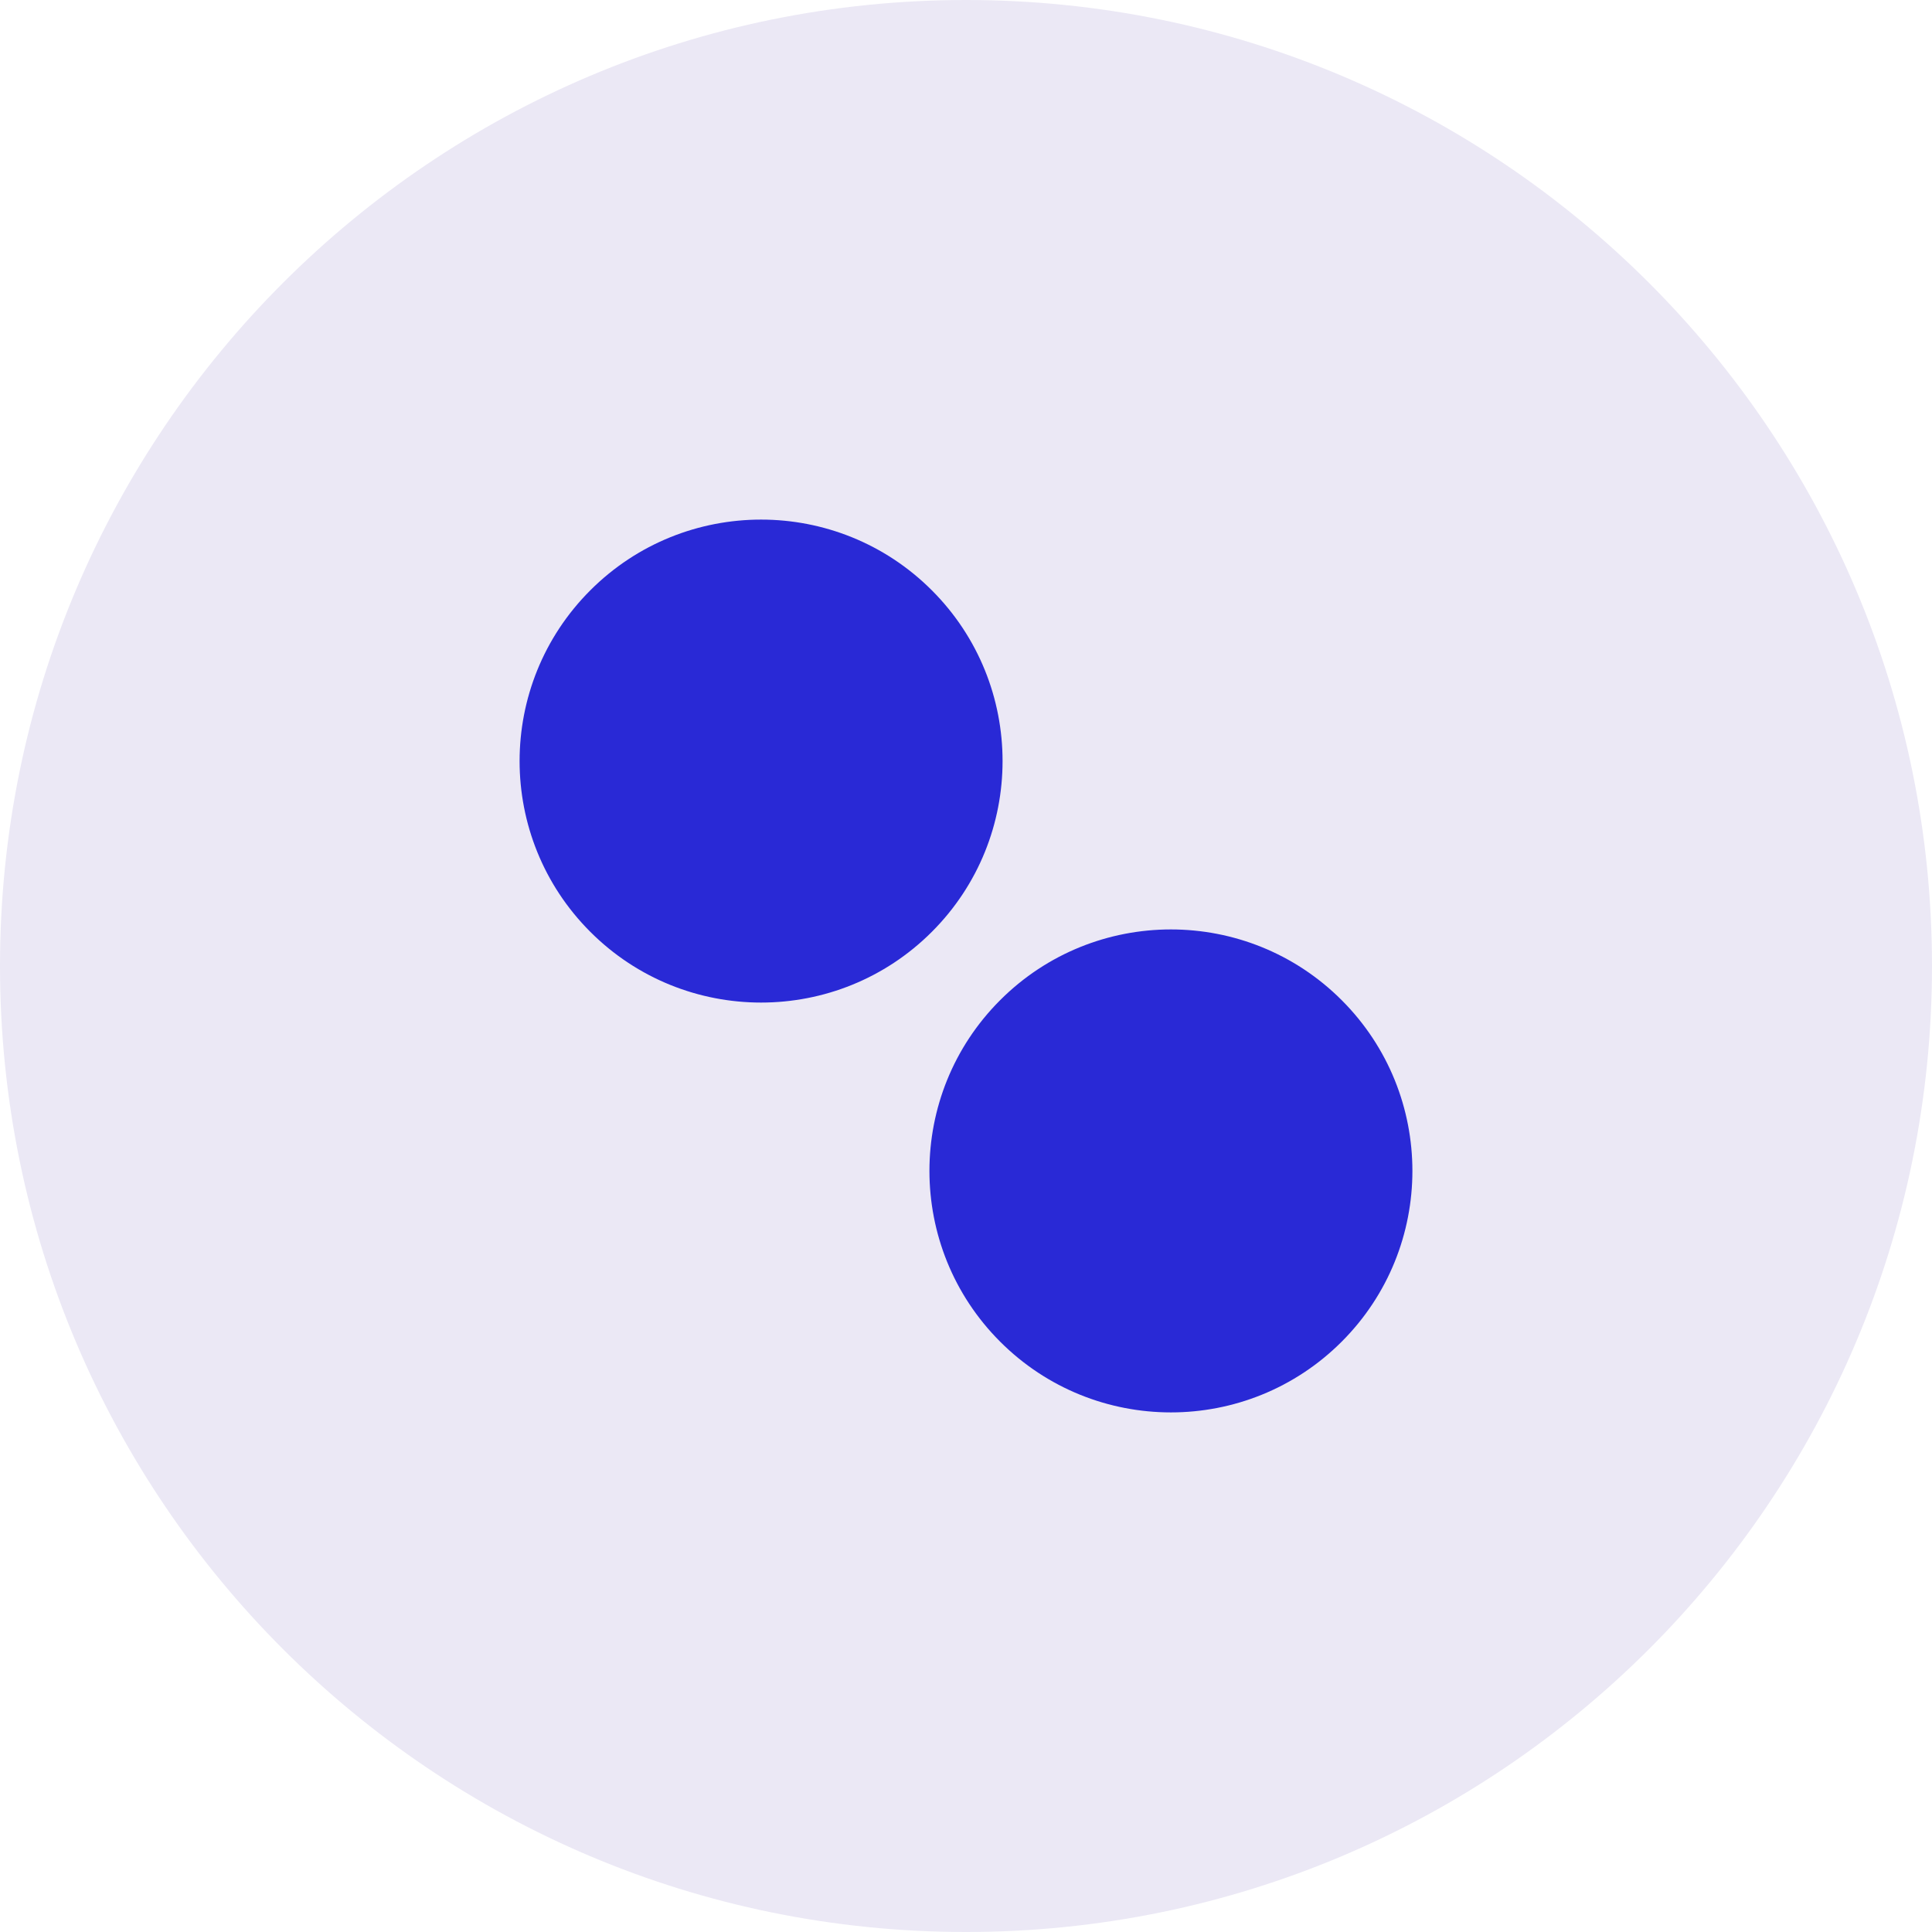
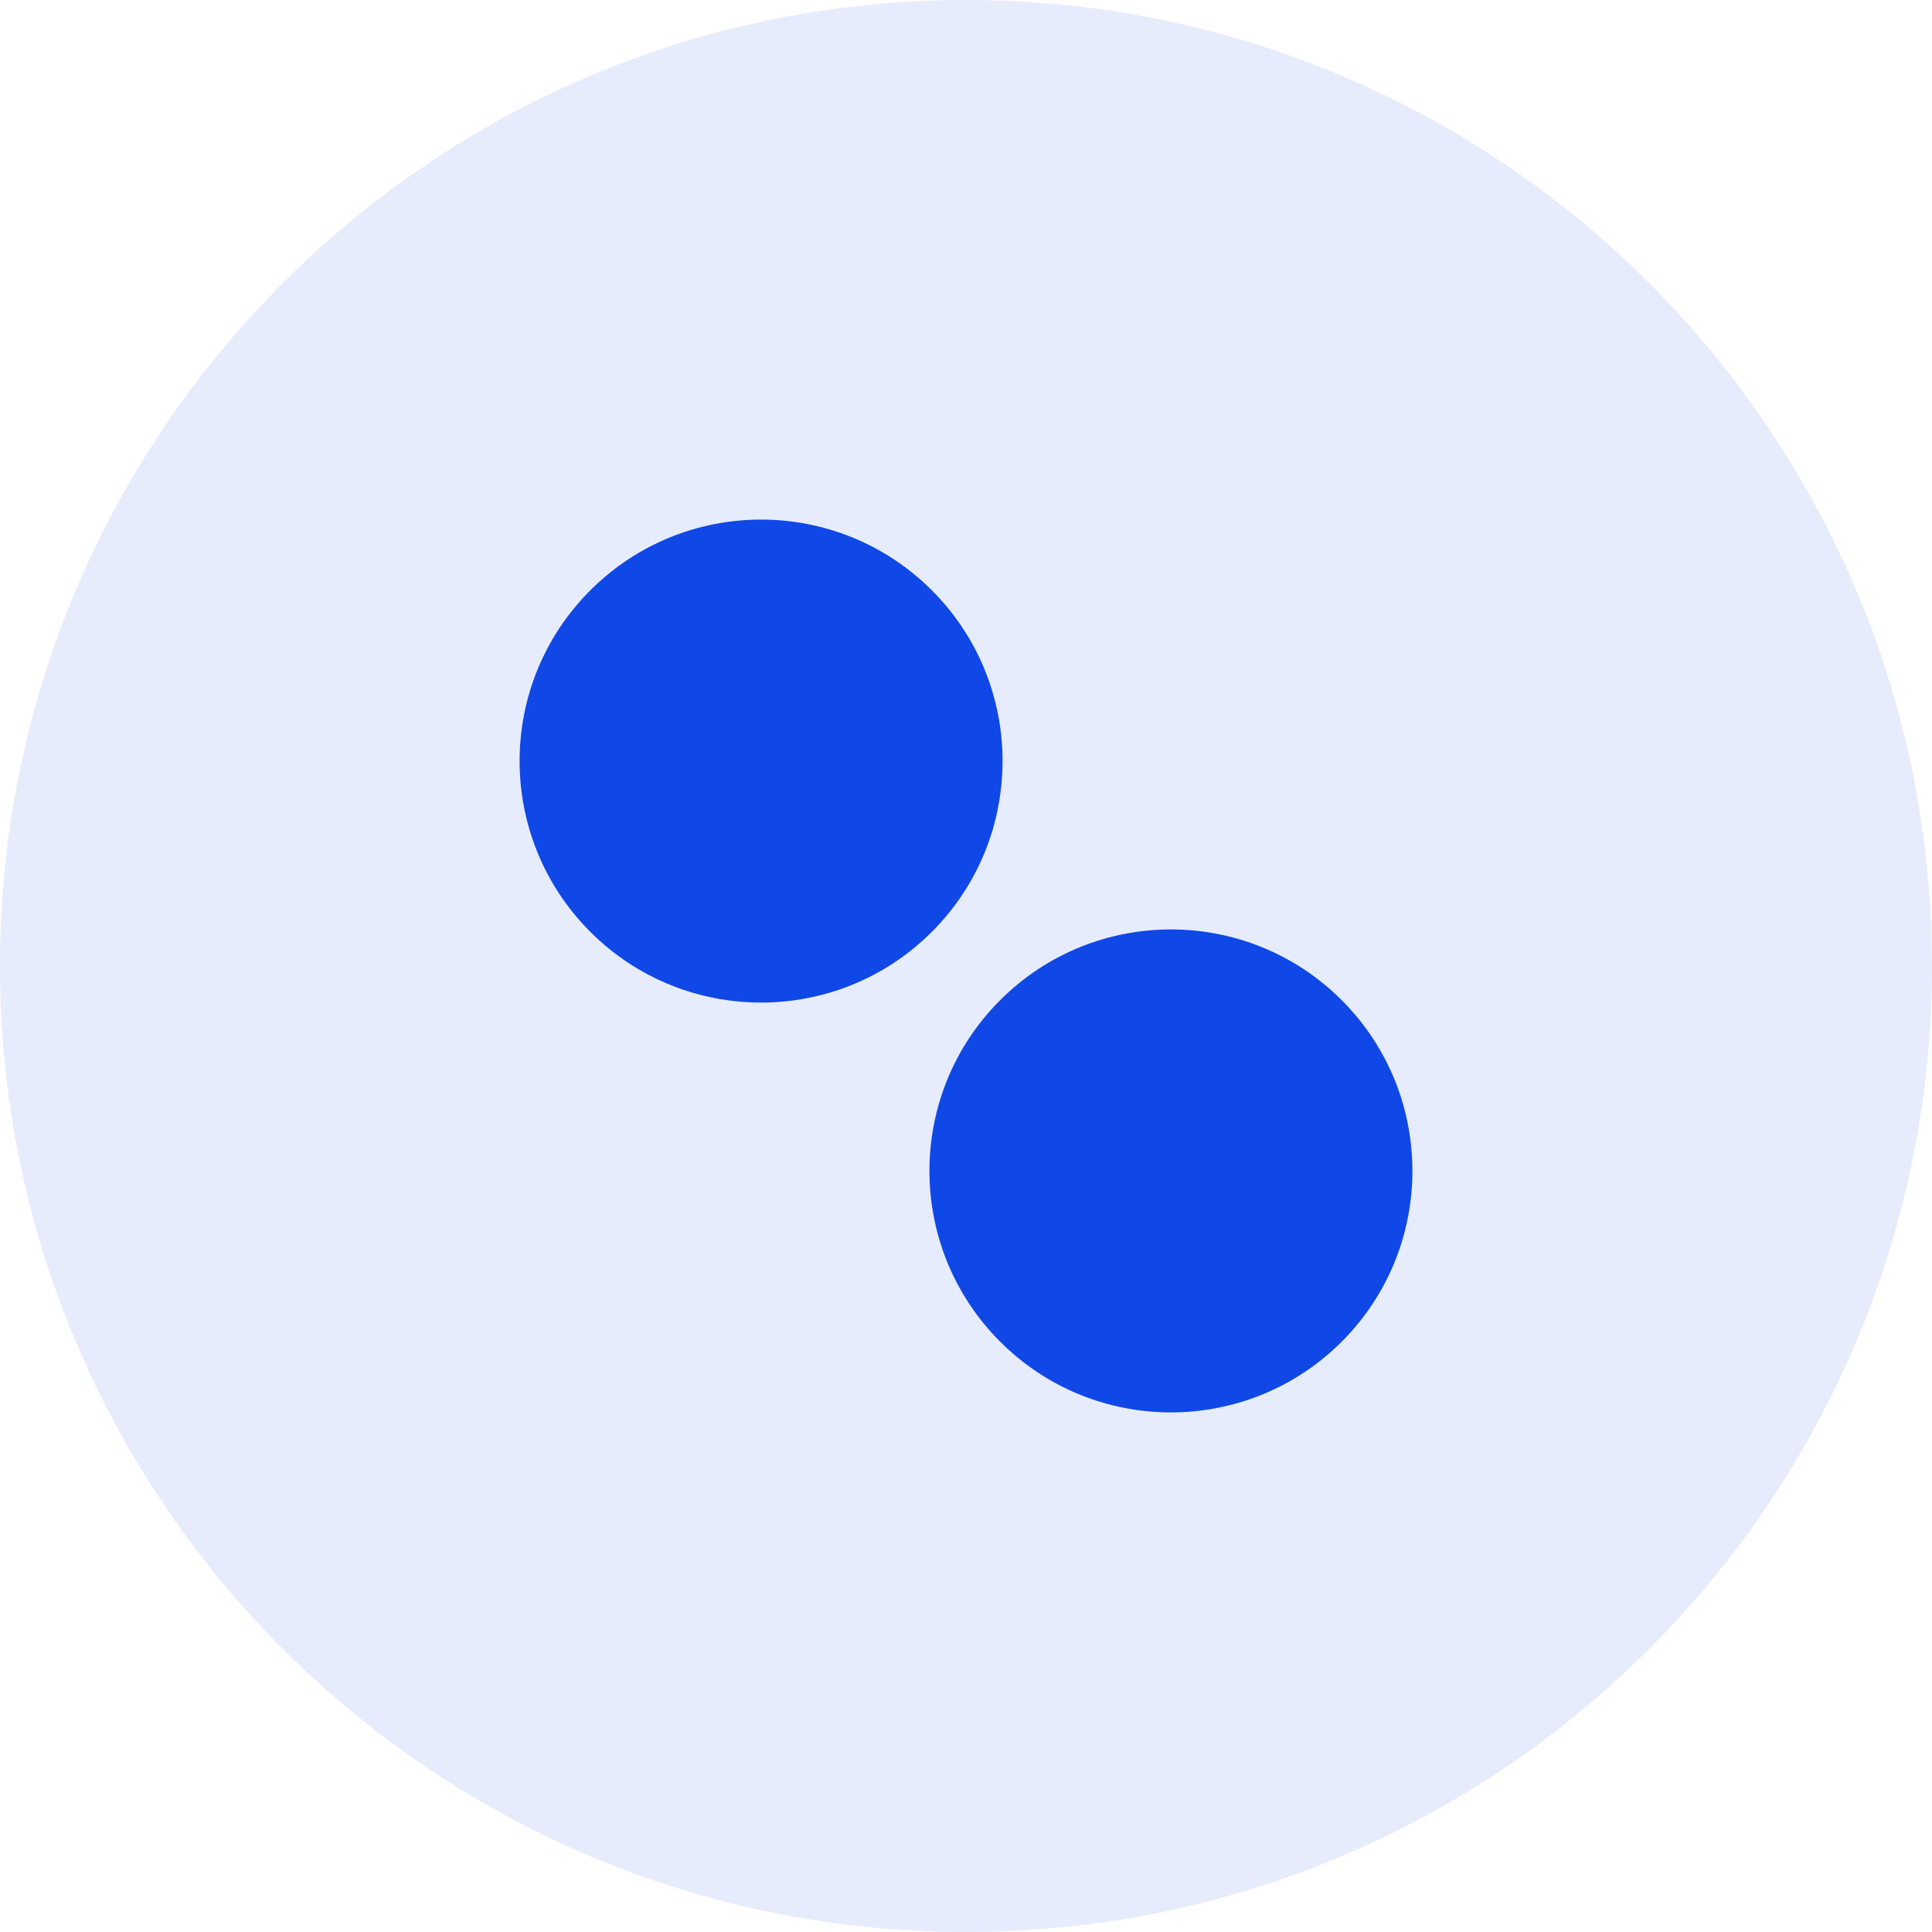
<svg xmlns="http://www.w3.org/2000/svg" viewBox="0 0 40 40" version="1.1">
  <g id="Site" stroke="none" stroke-width="1" fill="none" fill-rule="evenodd">
    <g id="Main-Copy" transform="translate(-900, -2319)">
      <g id="accessibilite" transform="translate(900, 2319)">
-         <circle id="Cercle" fill="#EBE8F5" cx="20" cy="20" r="20" />
-         <path d="M20,21 C22.761,21 25,23.239 25,26 C25,28.761 22.761,31 20,31 C17.239,31 15,28.761 15,26 C15,23.239 17.239,21 20,21 Z M20,9 C22.761,9 25,11.239 25,14 C25,16.761 22.761,19 20,19 C17.239,19 15,16.761 15,14 C15,11.239 17.239,9 20,9 Z" id="Forme" fill="#2929D6" transform="translate(20, 20) rotate(-45) translate(-20, -20) " />
+         <circle id="Cercle" fill="#E7ECFC" cx="20" cy="20" r="20" />
+         <path d="M20,21 C22.761,21 25,23.239 25,26 C25,28.761 22.761,31 20,31 C17.239,31 15,28.761 15,26 C15,23.239 17.239,21 20,21 Z M20,9 C22.761,9 25,11.239 25,14 C25,16.761 22.761,19 20,19 C17.239,19 15,16.761 15,14 C15,11.239 17.239,9 20,9 Z" id="Forme" fill="#0F48E6" transform="translate(20, 20) rotate(-45) translate(-20, -20) " />
      </g>
    </g>
  </g>
</svg>
